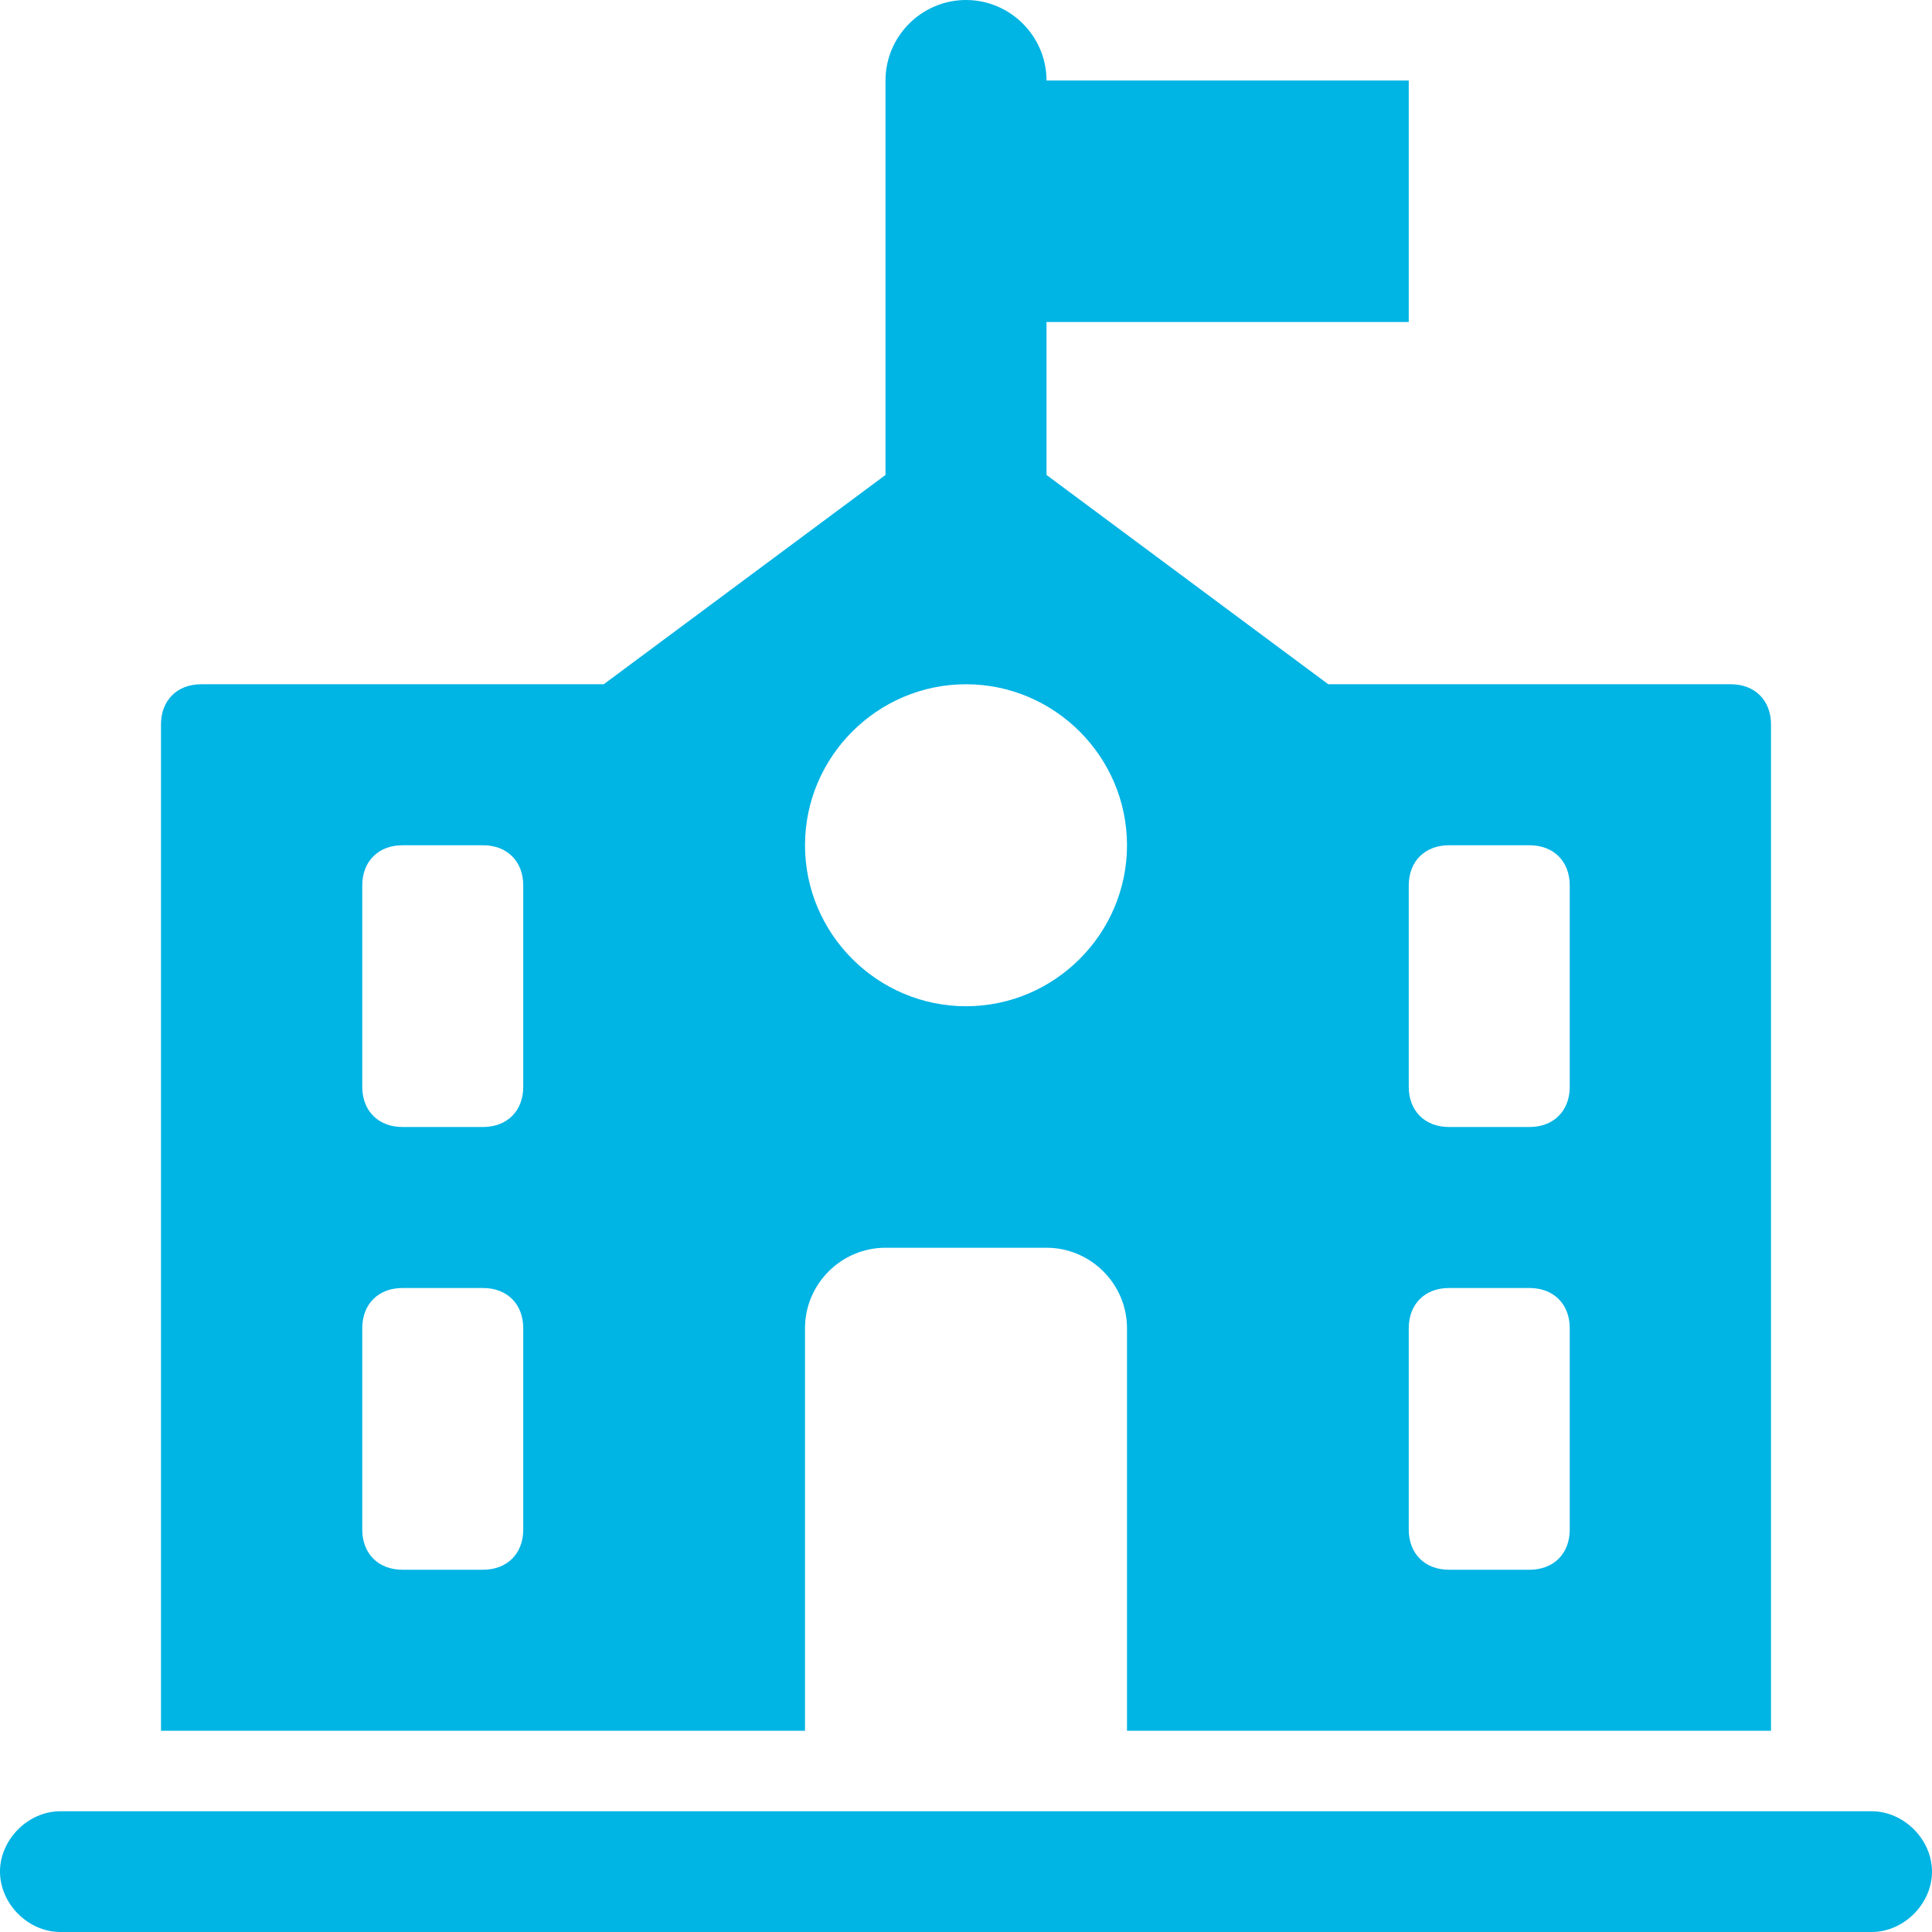
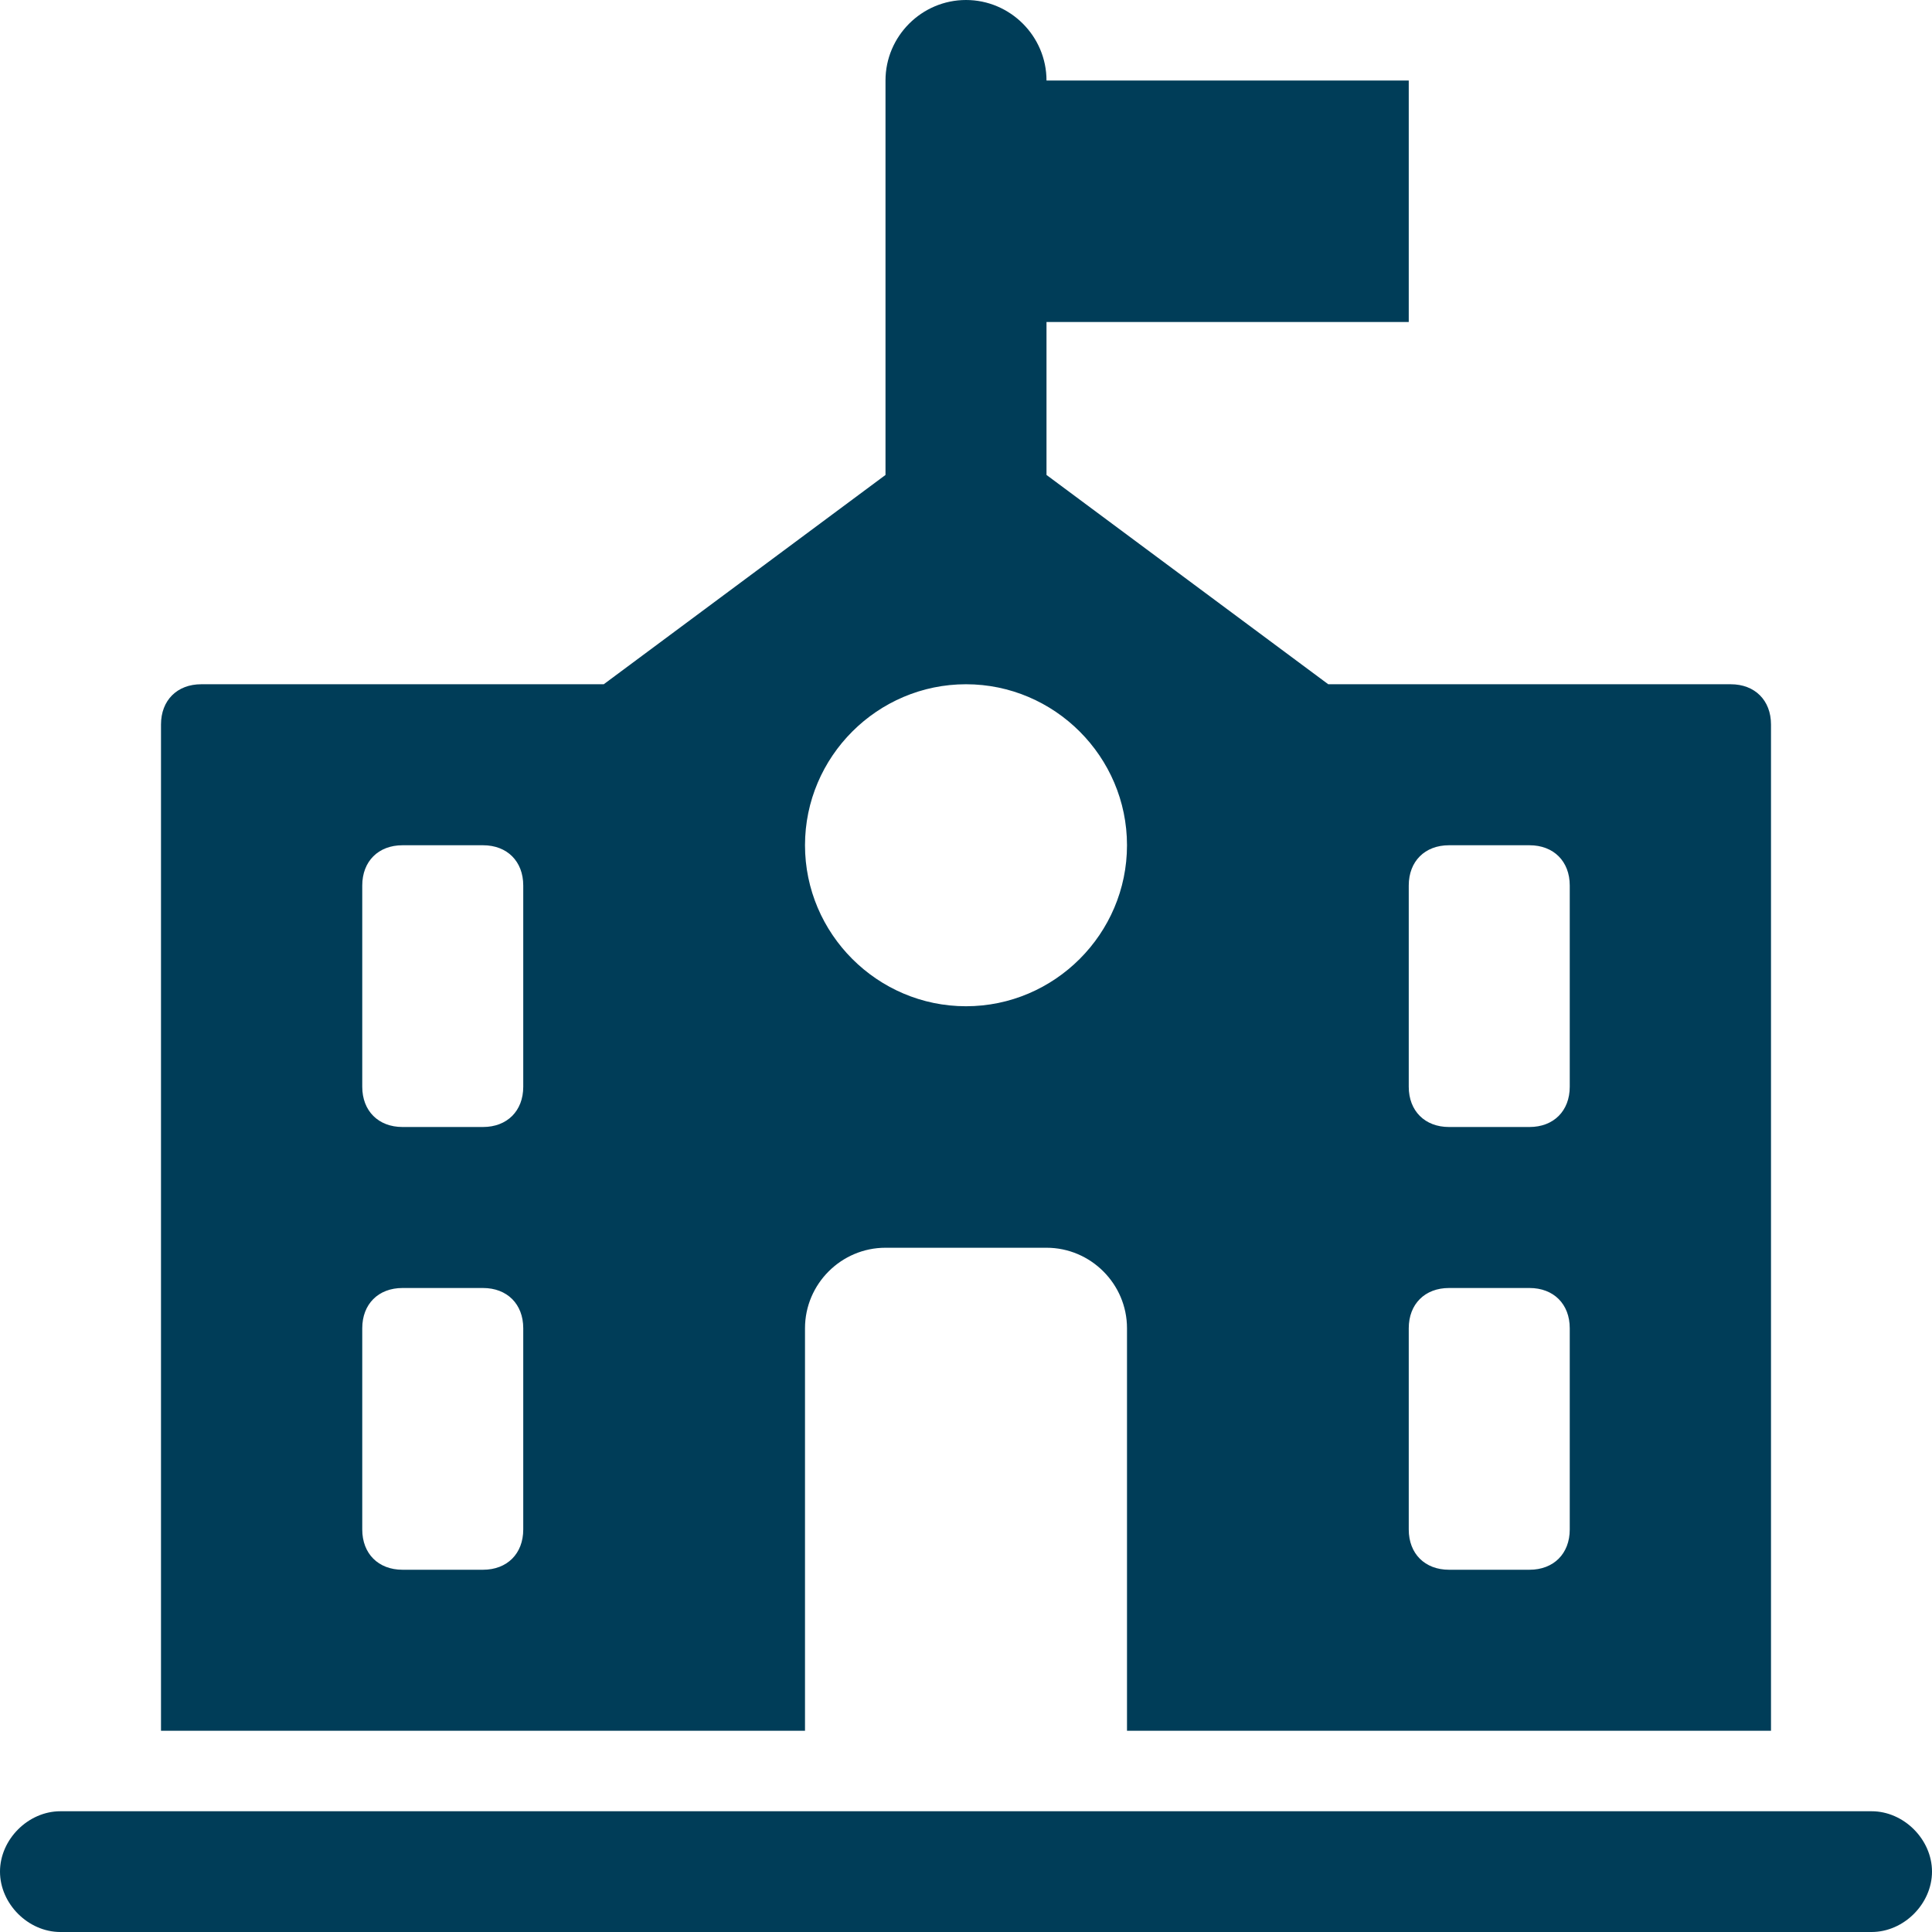
<svg xmlns="http://www.w3.org/2000/svg" version="1.1" id="Layer_1" x="0px" y="0px" viewBox="0 0 48 48" style="enable-background:new 0 0 48 48;" xml:space="preserve">
  <style type="text/css">
		.st0 {
- 			fill: #00B4E4;
+ 			fill: #003D58;
		}
	</style>
  <g id="Layer_2_1_">
    <g id="Icons">
      <path class="st0" d="M46.5,45h-45C0.7,45,0,45.7,0,46.5S0.7,48,1.5,48h45c0.8,0,1.5-0.7,1.5-1.5S47.3,45,46.5,45z" />
      <path class="st0" d="M20,33c0-1.1,0.9-2,2-2h4c1.1,0,2,0.9,2,2v10h16V18c0-0.6-0.4-1-1-1H33l-7-5.2V8h9V2h-9c0-1.1-0.9-2-2-2    s-2,0.9-2,2v9.8L15,17H5c-0.6,0-1,0.4-1,1v25h16V33z M35,22c0-0.6,0.4-1,1-1h2c0.6,0,1,0.4,1,1v5c0,0.6-0.4,1-1,1h-2    c-0.6,0-1-0.4-1-1V22z M35,33c0-0.6,0.4-1,1-1h2c0.6,0,1,0.4,1,1v5c0,0.6-0.4,1-1,1h-2c-0.6,0-1-0.4-1-1V33z M13,38    c0,0.6-0.4,1-1,1h-2c-0.6,0-1-0.4-1-1v-5c0-0.6,0.4-1,1-1h2c0.6,0,1,0.4,1,1V38z M13,27c0,0.6-0.4,1-1,1h-2c-0.6,0-1-0.4-1-1v-5    c0-0.6,0.4-1,1-1h2c0.6,0,1,0.4,1,1V27z M28,21c0,2.2-1.8,4-4,4s-4-1.8-4-4s1.8-4,4-4C26.2,17,28,18.8,28,21C28,21,28,21,28,21z" />
    </g>
  </g>
</svg>
